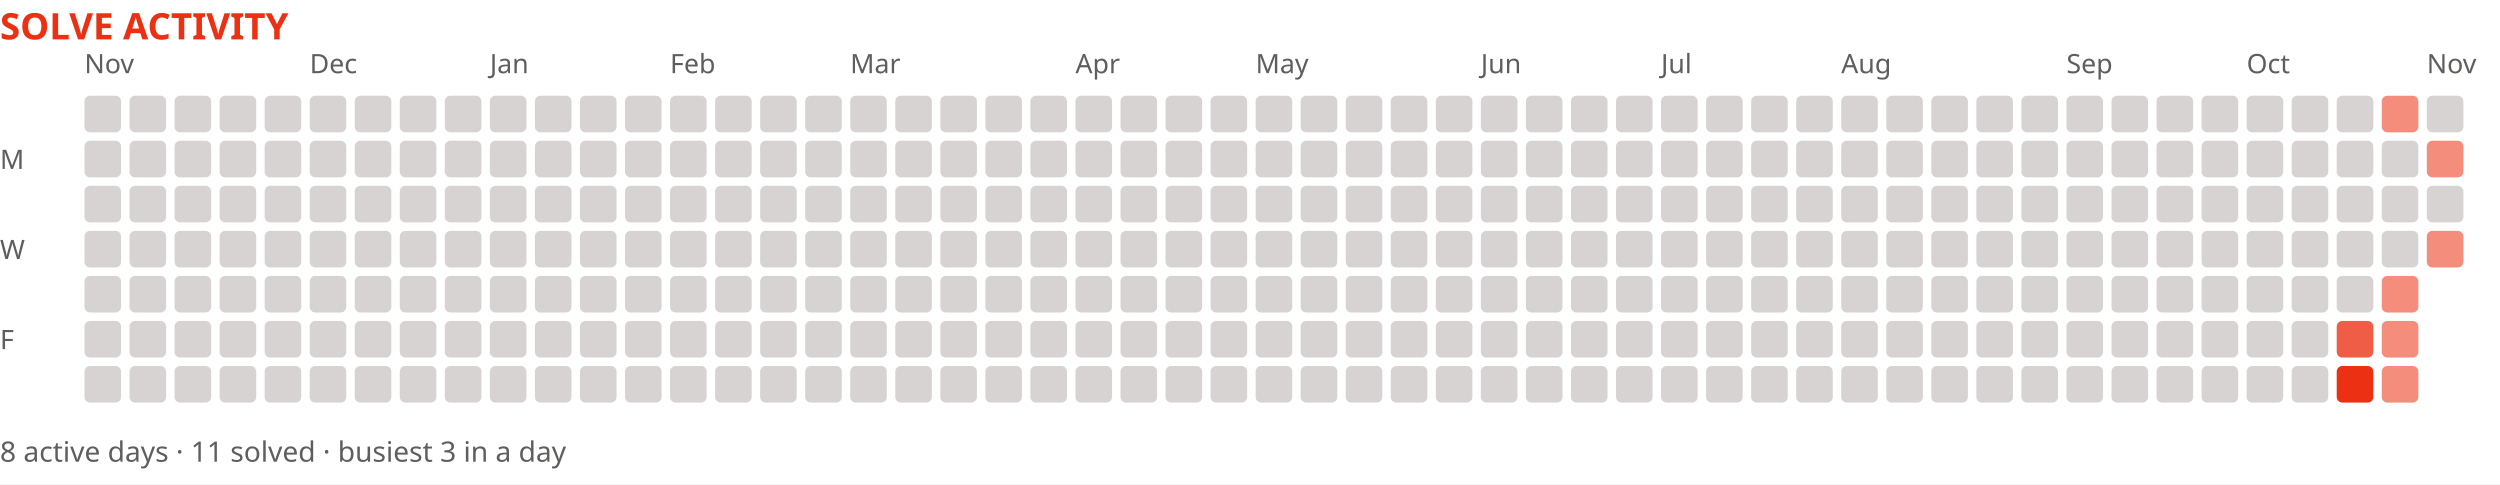
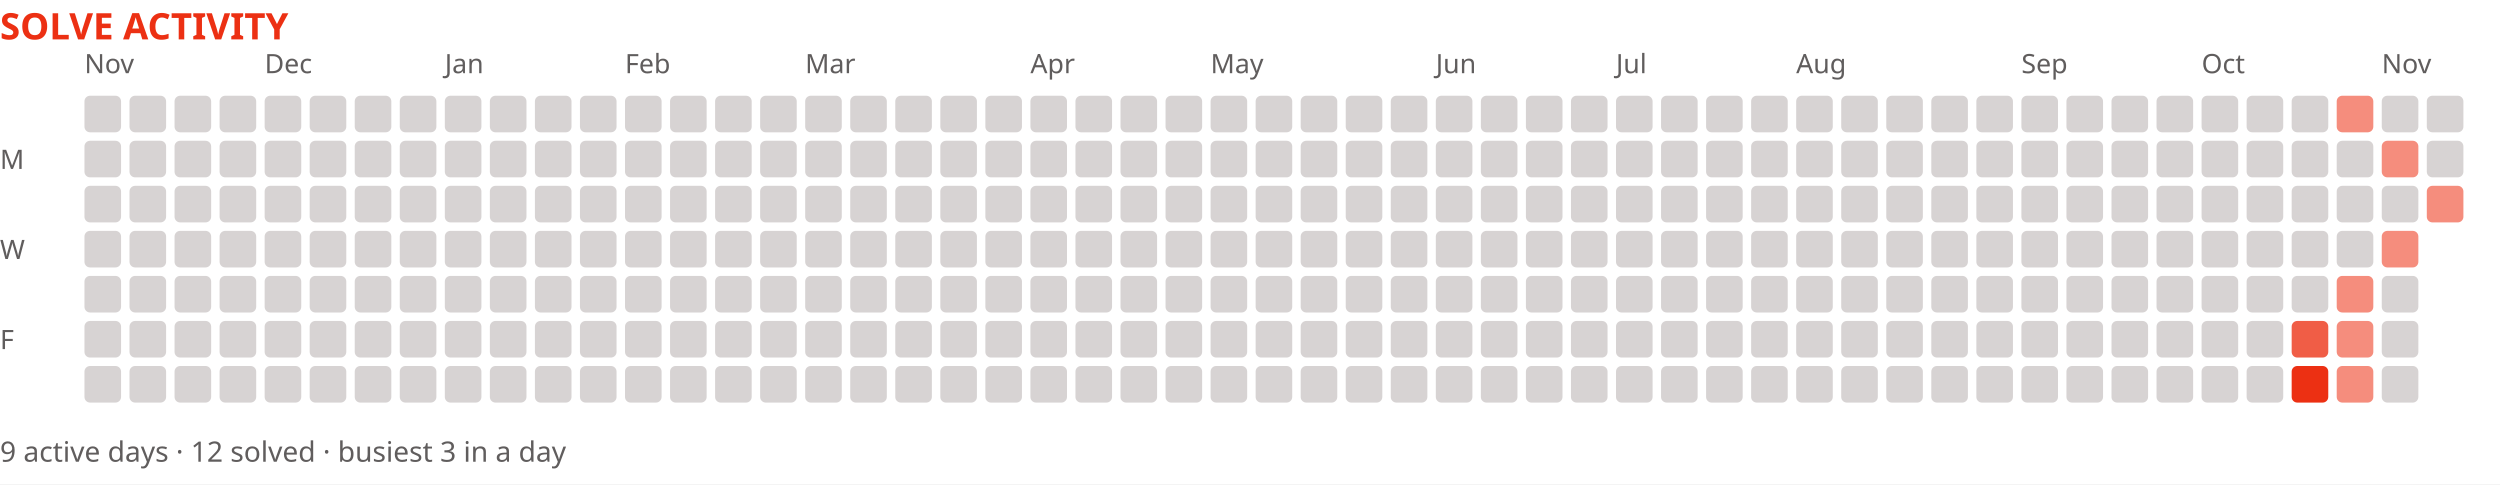
<svg xmlns="http://www.w3.org/2000/svg" width="888" height="172" viewBox="0 0 888 172" role="img" aria-label="Solve activity over the last year">
  <rect width="888" height="172" fill="#ffffff" />
  <text x="0" y="14" font-family="system-ui,sans-serif" font-size="13" font-weight="700" fill="#ec3013">SOLVE ACTIVITY</text>
  <text x="30" y="26" font-family="system-ui,sans-serif" font-size="9.5" fill="#605d5d">Nov</text>
-   <text x="110" y="26" font-family="system-ui,sans-serif" font-size="9.5" fill="#605d5d">Dec</text>
-   <text x="174" y="26" font-family="system-ui,sans-serif" font-size="9.5" fill="#605d5d">Jan</text>
-   <text x="238" y="26" font-family="system-ui,sans-serif" font-size="9.5" fill="#605d5d">Feb</text>
-   <text x="302" y="26" font-family="system-ui,sans-serif" font-size="9.5" fill="#605d5d">Mar</text>
-   <text x="382" y="26" font-family="system-ui,sans-serif" font-size="9.5" fill="#605d5d">Apr</text>
-   <text x="446" y="26" font-family="system-ui,sans-serif" font-size="9.5" fill="#605d5d">May</text>
-   <text x="526" y="26" font-family="system-ui,sans-serif" font-size="9.5" fill="#605d5d">Jun</text>
-   <text x="590" y="26" font-family="system-ui,sans-serif" font-size="9.5" fill="#605d5d">Jul</text>
-   <text x="654" y="26" font-family="system-ui,sans-serif" font-size="9.5" fill="#605d5d">Aug</text>
-   <text x="734" y="26" font-family="system-ui,sans-serif" font-size="9.5" fill="#605d5d">Sep</text>
-   <text x="798" y="26" font-family="system-ui,sans-serif" font-size="9.5" fill="#605d5d">Oct</text>
-   <text x="862" y="26" font-family="system-ui,sans-serif" font-size="9.5" fill="#605d5d">Nov</text>
+   <text x="94" y="26" font-family="system-ui,sans-serif" font-size="9.5" fill="#605d5d">Dec</text>
+   <text x="158" y="26" font-family="system-ui,sans-serif" font-size="9.5" fill="#605d5d">Jan</text>
+   <text x="222" y="26" font-family="system-ui,sans-serif" font-size="9.5" fill="#605d5d">Feb</text>
+   <text x="286" y="26" font-family="system-ui,sans-serif" font-size="9.5" fill="#605d5d">Mar</text>
+   <text x="366" y="26" font-family="system-ui,sans-serif" font-size="9.5" fill="#605d5d">Apr</text>
+   <text x="430" y="26" font-family="system-ui,sans-serif" font-size="9.5" fill="#605d5d">May</text>
+   <text x="510" y="26" font-family="system-ui,sans-serif" font-size="9.5" fill="#605d5d">Jun</text>
+   <text x="574" y="26" font-family="system-ui,sans-serif" font-size="9.5" fill="#605d5d">Jul</text>
+   <text x="638" y="26" font-family="system-ui,sans-serif" font-size="9.5" fill="#605d5d">Aug</text>
+   <text x="718" y="26" font-family="system-ui,sans-serif" font-size="9.5" fill="#605d5d">Sep</text>
+   <text x="782" y="26" font-family="system-ui,sans-serif" font-size="9.5" fill="#605d5d">Oct</text>
+   <text x="846" y="26" font-family="system-ui,sans-serif" font-size="9.5" fill="#605d5d">Nov</text>
  <text x="0" y="60" font-family="system-ui,sans-serif" font-size="9.5" fill="#605d5d">M</text>
  <text x="0" y="92" font-family="system-ui,sans-serif" font-size="9.5" fill="#605d5d">W</text>
  <text x="0" y="124" font-family="system-ui,sans-serif" font-size="9.5" fill="#605d5d">F</text>
  <rect x="30" y="34" width="13" height="13" fill="#d7d3d3" rx="2" />
  <rect x="30" y="50" width="13" height="13" fill="#d7d3d3" rx="2" />
  <rect x="30" y="66" width="13" height="13" fill="#d7d3d3" rx="2" />
  <rect x="30" y="82" width="13" height="13" fill="#d7d3d3" rx="2" />
  <rect x="30" y="98" width="13" height="13" fill="#d7d3d3" rx="2" />
  <rect x="30" y="114" width="13" height="13" fill="#d7d3d3" rx="2" />
  <rect x="30" y="130" width="13" height="13" fill="#d7d3d3" rx="2" />
  <rect x="46" y="34" width="13" height="13" fill="#d7d3d3" rx="2" />
  <rect x="46" y="50" width="13" height="13" fill="#d7d3d3" rx="2" />
  <rect x="46" y="66" width="13" height="13" fill="#d7d3d3" rx="2" />
  <rect x="46" y="82" width="13" height="13" fill="#d7d3d3" rx="2" />
  <rect x="46" y="98" width="13" height="13" fill="#d7d3d3" rx="2" />
  <rect x="46" y="114" width="13" height="13" fill="#d7d3d3" rx="2" />
  <rect x="46" y="130" width="13" height="13" fill="#d7d3d3" rx="2" />
  <rect x="62" y="34" width="13" height="13" fill="#d7d3d3" rx="2" />
  <rect x="62" y="50" width="13" height="13" fill="#d7d3d3" rx="2" />
  <rect x="62" y="66" width="13" height="13" fill="#d7d3d3" rx="2" />
  <rect x="62" y="82" width="13" height="13" fill="#d7d3d3" rx="2" />
  <rect x="62" y="98" width="13" height="13" fill="#d7d3d3" rx="2" />
  <rect x="62" y="114" width="13" height="13" fill="#d7d3d3" rx="2" />
  <rect x="62" y="130" width="13" height="13" fill="#d7d3d3" rx="2" />
  <rect x="78" y="34" width="13" height="13" fill="#d7d3d3" rx="2" />
  <rect x="78" y="50" width="13" height="13" fill="#d7d3d3" rx="2" />
  <rect x="78" y="66" width="13" height="13" fill="#d7d3d3" rx="2" />
  <rect x="78" y="82" width="13" height="13" fill="#d7d3d3" rx="2" />
  <rect x="78" y="98" width="13" height="13" fill="#d7d3d3" rx="2" />
  <rect x="78" y="114" width="13" height="13" fill="#d7d3d3" rx="2" />
  <rect x="78" y="130" width="13" height="13" fill="#d7d3d3" rx="2" />
  <rect x="94" y="34" width="13" height="13" fill="#d7d3d3" rx="2" />
  <rect x="94" y="50" width="13" height="13" fill="#d7d3d3" rx="2" />
  <rect x="94" y="66" width="13" height="13" fill="#d7d3d3" rx="2" />
  <rect x="94" y="82" width="13" height="13" fill="#d7d3d3" rx="2" />
  <rect x="94" y="98" width="13" height="13" fill="#d7d3d3" rx="2" />
  <rect x="94" y="114" width="13" height="13" fill="#d7d3d3" rx="2" />
  <rect x="94" y="130" width="13" height="13" fill="#d7d3d3" rx="2" />
  <rect x="110" y="34" width="13" height="13" fill="#d7d3d3" rx="2" />
  <rect x="110" y="50" width="13" height="13" fill="#d7d3d3" rx="2" />
  <rect x="110" y="66" width="13" height="13" fill="#d7d3d3" rx="2" />
  <rect x="110" y="82" width="13" height="13" fill="#d7d3d3" rx="2" />
  <rect x="110" y="98" width="13" height="13" fill="#d7d3d3" rx="2" />
  <rect x="110" y="114" width="13" height="13" fill="#d7d3d3" rx="2" />
  <rect x="110" y="130" width="13" height="13" fill="#d7d3d3" rx="2" />
  <rect x="126" y="34" width="13" height="13" fill="#d7d3d3" rx="2" />
  <rect x="126" y="50" width="13" height="13" fill="#d7d3d3" rx="2" />
  <rect x="126" y="66" width="13" height="13" fill="#d7d3d3" rx="2" />
  <rect x="126" y="82" width="13" height="13" fill="#d7d3d3" rx="2" />
  <rect x="126" y="98" width="13" height="13" fill="#d7d3d3" rx="2" />
  <rect x="126" y="114" width="13" height="13" fill="#d7d3d3" rx="2" />
  <rect x="126" y="130" width="13" height="13" fill="#d7d3d3" rx="2" />
  <rect x="142" y="34" width="13" height="13" fill="#d7d3d3" rx="2" />
  <rect x="142" y="50" width="13" height="13" fill="#d7d3d3" rx="2" />
  <rect x="142" y="66" width="13" height="13" fill="#d7d3d3" rx="2" />
  <rect x="142" y="82" width="13" height="13" fill="#d7d3d3" rx="2" />
  <rect x="142" y="98" width="13" height="13" fill="#d7d3d3" rx="2" />
  <rect x="142" y="114" width="13" height="13" fill="#d7d3d3" rx="2" />
  <rect x="142" y="130" width="13" height="13" fill="#d7d3d3" rx="2" />
  <rect x="158" y="34" width="13" height="13" fill="#d7d3d3" rx="2" />
  <rect x="158" y="50" width="13" height="13" fill="#d7d3d3" rx="2" />
  <rect x="158" y="66" width="13" height="13" fill="#d7d3d3" rx="2" />
  <rect x="158" y="82" width="13" height="13" fill="#d7d3d3" rx="2" />
  <rect x="158" y="98" width="13" height="13" fill="#d7d3d3" rx="2" />
  <rect x="158" y="114" width="13" height="13" fill="#d7d3d3" rx="2" />
  <rect x="158" y="130" width="13" height="13" fill="#d7d3d3" rx="2" />
  <rect x="174" y="34" width="13" height="13" fill="#d7d3d3" rx="2" />
  <rect x="174" y="50" width="13" height="13" fill="#d7d3d3" rx="2" />
  <rect x="174" y="66" width="13" height="13" fill="#d7d3d3" rx="2" />
  <rect x="174" y="82" width="13" height="13" fill="#d7d3d3" rx="2" />
  <rect x="174" y="98" width="13" height="13" fill="#d7d3d3" rx="2" />
  <rect x="174" y="114" width="13" height="13" fill="#d7d3d3" rx="2" />
  <rect x="174" y="130" width="13" height="13" fill="#d7d3d3" rx="2" />
  <rect x="190" y="34" width="13" height="13" fill="#d7d3d3" rx="2" />
  <rect x="190" y="50" width="13" height="13" fill="#d7d3d3" rx="2" />
  <rect x="190" y="66" width="13" height="13" fill="#d7d3d3" rx="2" />
  <rect x="190" y="82" width="13" height="13" fill="#d7d3d3" rx="2" />
  <rect x="190" y="98" width="13" height="13" fill="#d7d3d3" rx="2" />
  <rect x="190" y="114" width="13" height="13" fill="#d7d3d3" rx="2" />
  <rect x="190" y="130" width="13" height="13" fill="#d7d3d3" rx="2" />
  <rect x="206" y="34" width="13" height="13" fill="#d7d3d3" rx="2" />
  <rect x="206" y="50" width="13" height="13" fill="#d7d3d3" rx="2" />
  <rect x="206" y="66" width="13" height="13" fill="#d7d3d3" rx="2" />
  <rect x="206" y="82" width="13" height="13" fill="#d7d3d3" rx="2" />
  <rect x="206" y="98" width="13" height="13" fill="#d7d3d3" rx="2" />
  <rect x="206" y="114" width="13" height="13" fill="#d7d3d3" rx="2" />
  <rect x="206" y="130" width="13" height="13" fill="#d7d3d3" rx="2" />
  <rect x="222" y="34" width="13" height="13" fill="#d7d3d3" rx="2" />
  <rect x="222" y="50" width="13" height="13" fill="#d7d3d3" rx="2" />
  <rect x="222" y="66" width="13" height="13" fill="#d7d3d3" rx="2" />
  <rect x="222" y="82" width="13" height="13" fill="#d7d3d3" rx="2" />
  <rect x="222" y="98" width="13" height="13" fill="#d7d3d3" rx="2" />
  <rect x="222" y="114" width="13" height="13" fill="#d7d3d3" rx="2" />
  <rect x="222" y="130" width="13" height="13" fill="#d7d3d3" rx="2" />
  <rect x="238" y="34" width="13" height="13" fill="#d7d3d3" rx="2" />
  <rect x="238" y="50" width="13" height="13" fill="#d7d3d3" rx="2" />
  <rect x="238" y="66" width="13" height="13" fill="#d7d3d3" rx="2" />
  <rect x="238" y="82" width="13" height="13" fill="#d7d3d3" rx="2" />
  <rect x="238" y="98" width="13" height="13" fill="#d7d3d3" rx="2" />
  <rect x="238" y="114" width="13" height="13" fill="#d7d3d3" rx="2" />
  <rect x="238" y="130" width="13" height="13" fill="#d7d3d3" rx="2" />
  <rect x="254" y="34" width="13" height="13" fill="#d7d3d3" rx="2" />
  <rect x="254" y="50" width="13" height="13" fill="#d7d3d3" rx="2" />
  <rect x="254" y="66" width="13" height="13" fill="#d7d3d3" rx="2" />
  <rect x="254" y="82" width="13" height="13" fill="#d7d3d3" rx="2" />
  <rect x="254" y="98" width="13" height="13" fill="#d7d3d3" rx="2" />
  <rect x="254" y="114" width="13" height="13" fill="#d7d3d3" rx="2" />
  <rect x="254" y="130" width="13" height="13" fill="#d7d3d3" rx="2" />
  <rect x="270" y="34" width="13" height="13" fill="#d7d3d3" rx="2" />
  <rect x="270" y="50" width="13" height="13" fill="#d7d3d3" rx="2" />
  <rect x="270" y="66" width="13" height="13" fill="#d7d3d3" rx="2" />
  <rect x="270" y="82" width="13" height="13" fill="#d7d3d3" rx="2" />
  <rect x="270" y="98" width="13" height="13" fill="#d7d3d3" rx="2" />
  <rect x="270" y="114" width="13" height="13" fill="#d7d3d3" rx="2" />
  <rect x="270" y="130" width="13" height="13" fill="#d7d3d3" rx="2" />
  <rect x="286" y="34" width="13" height="13" fill="#d7d3d3" rx="2" />
  <rect x="286" y="50" width="13" height="13" fill="#d7d3d3" rx="2" />
  <rect x="286" y="66" width="13" height="13" fill="#d7d3d3" rx="2" />
  <rect x="286" y="82" width="13" height="13" fill="#d7d3d3" rx="2" />
  <rect x="286" y="98" width="13" height="13" fill="#d7d3d3" rx="2" />
  <rect x="286" y="114" width="13" height="13" fill="#d7d3d3" rx="2" />
  <rect x="286" y="130" width="13" height="13" fill="#d7d3d3" rx="2" />
  <rect x="302" y="34" width="13" height="13" fill="#d7d3d3" rx="2" />
  <rect x="302" y="50" width="13" height="13" fill="#d7d3d3" rx="2" />
  <rect x="302" y="66" width="13" height="13" fill="#d7d3d3" rx="2" />
  <rect x="302" y="82" width="13" height="13" fill="#d7d3d3" rx="2" />
  <rect x="302" y="98" width="13" height="13" fill="#d7d3d3" rx="2" />
  <rect x="302" y="114" width="13" height="13" fill="#d7d3d3" rx="2" />
  <rect x="302" y="130" width="13" height="13" fill="#d7d3d3" rx="2" />
  <rect x="318" y="34" width="13" height="13" fill="#d7d3d3" rx="2" />
  <rect x="318" y="50" width="13" height="13" fill="#d7d3d3" rx="2" />
  <rect x="318" y="66" width="13" height="13" fill="#d7d3d3" rx="2" />
  <rect x="318" y="82" width="13" height="13" fill="#d7d3d3" rx="2" />
  <rect x="318" y="98" width="13" height="13" fill="#d7d3d3" rx="2" />
  <rect x="318" y="114" width="13" height="13" fill="#d7d3d3" rx="2" />
  <rect x="318" y="130" width="13" height="13" fill="#d7d3d3" rx="2" />
  <rect x="334" y="34" width="13" height="13" fill="#d7d3d3" rx="2" />
  <rect x="334" y="50" width="13" height="13" fill="#d7d3d3" rx="2" />
  <rect x="334" y="66" width="13" height="13" fill="#d7d3d3" rx="2" />
  <rect x="334" y="82" width="13" height="13" fill="#d7d3d3" rx="2" />
  <rect x="334" y="98" width="13" height="13" fill="#d7d3d3" rx="2" />
  <rect x="334" y="114" width="13" height="13" fill="#d7d3d3" rx="2" />
  <rect x="334" y="130" width="13" height="13" fill="#d7d3d3" rx="2" />
  <rect x="350" y="34" width="13" height="13" fill="#d7d3d3" rx="2" />
  <rect x="350" y="50" width="13" height="13" fill="#d7d3d3" rx="2" />
  <rect x="350" y="66" width="13" height="13" fill="#d7d3d3" rx="2" />
  <rect x="350" y="82" width="13" height="13" fill="#d7d3d3" rx="2" />
  <rect x="350" y="98" width="13" height="13" fill="#d7d3d3" rx="2" />
  <rect x="350" y="114" width="13" height="13" fill="#d7d3d3" rx="2" />
  <rect x="350" y="130" width="13" height="13" fill="#d7d3d3" rx="2" />
  <rect x="366" y="34" width="13" height="13" fill="#d7d3d3" rx="2" />
  <rect x="366" y="50" width="13" height="13" fill="#d7d3d3" rx="2" />
  <rect x="366" y="66" width="13" height="13" fill="#d7d3d3" rx="2" />
  <rect x="366" y="82" width="13" height="13" fill="#d7d3d3" rx="2" />
  <rect x="366" y="98" width="13" height="13" fill="#d7d3d3" rx="2" />
  <rect x="366" y="114" width="13" height="13" fill="#d7d3d3" rx="2" />
  <rect x="366" y="130" width="13" height="13" fill="#d7d3d3" rx="2" />
  <rect x="382" y="34" width="13" height="13" fill="#d7d3d3" rx="2" />
  <rect x="382" y="50" width="13" height="13" fill="#d7d3d3" rx="2" />
  <rect x="382" y="66" width="13" height="13" fill="#d7d3d3" rx="2" />
  <rect x="382" y="82" width="13" height="13" fill="#d7d3d3" rx="2" />
  <rect x="382" y="98" width="13" height="13" fill="#d7d3d3" rx="2" />
  <rect x="382" y="114" width="13" height="13" fill="#d7d3d3" rx="2" />
  <rect x="382" y="130" width="13" height="13" fill="#d7d3d3" rx="2" />
  <rect x="398" y="34" width="13" height="13" fill="#d7d3d3" rx="2" />
  <rect x="398" y="50" width="13" height="13" fill="#d7d3d3" rx="2" />
  <rect x="398" y="66" width="13" height="13" fill="#d7d3d3" rx="2" />
  <rect x="398" y="82" width="13" height="13" fill="#d7d3d3" rx="2" />
  <rect x="398" y="98" width="13" height="13" fill="#d7d3d3" rx="2" />
  <rect x="398" y="114" width="13" height="13" fill="#d7d3d3" rx="2" />
  <rect x="398" y="130" width="13" height="13" fill="#d7d3d3" rx="2" />
  <rect x="414" y="34" width="13" height="13" fill="#d7d3d3" rx="2" />
  <rect x="414" y="50" width="13" height="13" fill="#d7d3d3" rx="2" />
  <rect x="414" y="66" width="13" height="13" fill="#d7d3d3" rx="2" />
  <rect x="414" y="82" width="13" height="13" fill="#d7d3d3" rx="2" />
  <rect x="414" y="98" width="13" height="13" fill="#d7d3d3" rx="2" />
  <rect x="414" y="114" width="13" height="13" fill="#d7d3d3" rx="2" />
  <rect x="414" y="130" width="13" height="13" fill="#d7d3d3" rx="2" />
  <rect x="430" y="34" width="13" height="13" fill="#d7d3d3" rx="2" />
  <rect x="430" y="50" width="13" height="13" fill="#d7d3d3" rx="2" />
  <rect x="430" y="66" width="13" height="13" fill="#d7d3d3" rx="2" />
  <rect x="430" y="82" width="13" height="13" fill="#d7d3d3" rx="2" />
  <rect x="430" y="98" width="13" height="13" fill="#d7d3d3" rx="2" />
  <rect x="430" y="114" width="13" height="13" fill="#d7d3d3" rx="2" />
  <rect x="430" y="130" width="13" height="13" fill="#d7d3d3" rx="2" />
  <rect x="446" y="34" width="13" height="13" fill="#d7d3d3" rx="2" />
  <rect x="446" y="50" width="13" height="13" fill="#d7d3d3" rx="2" />
  <rect x="446" y="66" width="13" height="13" fill="#d7d3d3" rx="2" />
  <rect x="446" y="82" width="13" height="13" fill="#d7d3d3" rx="2" />
  <rect x="446" y="98" width="13" height="13" fill="#d7d3d3" rx="2" />
  <rect x="446" y="114" width="13" height="13" fill="#d7d3d3" rx="2" />
  <rect x="446" y="130" width="13" height="13" fill="#d7d3d3" rx="2" />
  <rect x="462" y="34" width="13" height="13" fill="#d7d3d3" rx="2" />
  <rect x="462" y="50" width="13" height="13" fill="#d7d3d3" rx="2" />
  <rect x="462" y="66" width="13" height="13" fill="#d7d3d3" rx="2" />
  <rect x="462" y="82" width="13" height="13" fill="#d7d3d3" rx="2" />
  <rect x="462" y="98" width="13" height="13" fill="#d7d3d3" rx="2" />
  <rect x="462" y="114" width="13" height="13" fill="#d7d3d3" rx="2" />
  <rect x="462" y="130" width="13" height="13" fill="#d7d3d3" rx="2" />
  <rect x="478" y="34" width="13" height="13" fill="#d7d3d3" rx="2" />
  <rect x="478" y="50" width="13" height="13" fill="#d7d3d3" rx="2" />
  <rect x="478" y="66" width="13" height="13" fill="#d7d3d3" rx="2" />
  <rect x="478" y="82" width="13" height="13" fill="#d7d3d3" rx="2" />
  <rect x="478" y="98" width="13" height="13" fill="#d7d3d3" rx="2" />
  <rect x="478" y="114" width="13" height="13" fill="#d7d3d3" rx="2" />
  <rect x="478" y="130" width="13" height="13" fill="#d7d3d3" rx="2" />
  <rect x="494" y="34" width="13" height="13" fill="#d7d3d3" rx="2" />
  <rect x="494" y="50" width="13" height="13" fill="#d7d3d3" rx="2" />
  <rect x="494" y="66" width="13" height="13" fill="#d7d3d3" rx="2" />
  <rect x="494" y="82" width="13" height="13" fill="#d7d3d3" rx="2" />
  <rect x="494" y="98" width="13" height="13" fill="#d7d3d3" rx="2" />
  <rect x="494" y="114" width="13" height="13" fill="#d7d3d3" rx="2" />
  <rect x="494" y="130" width="13" height="13" fill="#d7d3d3" rx="2" />
  <rect x="510" y="34" width="13" height="13" fill="#d7d3d3" rx="2" />
  <rect x="510" y="50" width="13" height="13" fill="#d7d3d3" rx="2" />
  <rect x="510" y="66" width="13" height="13" fill="#d7d3d3" rx="2" />
  <rect x="510" y="82" width="13" height="13" fill="#d7d3d3" rx="2" />
  <rect x="510" y="98" width="13" height="13" fill="#d7d3d3" rx="2" />
  <rect x="510" y="114" width="13" height="13" fill="#d7d3d3" rx="2" />
  <rect x="510" y="130" width="13" height="13" fill="#d7d3d3" rx="2" />
  <rect x="526" y="34" width="13" height="13" fill="#d7d3d3" rx="2" />
  <rect x="526" y="50" width="13" height="13" fill="#d7d3d3" rx="2" />
  <rect x="526" y="66" width="13" height="13" fill="#d7d3d3" rx="2" />
  <rect x="526" y="82" width="13" height="13" fill="#d7d3d3" rx="2" />
  <rect x="526" y="98" width="13" height="13" fill="#d7d3d3" rx="2" />
  <rect x="526" y="114" width="13" height="13" fill="#d7d3d3" rx="2" />
  <rect x="526" y="130" width="13" height="13" fill="#d7d3d3" rx="2" />
  <rect x="542" y="34" width="13" height="13" fill="#d7d3d3" rx="2" />
  <rect x="542" y="50" width="13" height="13" fill="#d7d3d3" rx="2" />
  <rect x="542" y="66" width="13" height="13" fill="#d7d3d3" rx="2" />
  <rect x="542" y="82" width="13" height="13" fill="#d7d3d3" rx="2" />
  <rect x="542" y="98" width="13" height="13" fill="#d7d3d3" rx="2" />
  <rect x="542" y="114" width="13" height="13" fill="#d7d3d3" rx="2" />
  <rect x="542" y="130" width="13" height="13" fill="#d7d3d3" rx="2" />
  <rect x="558" y="34" width="13" height="13" fill="#d7d3d3" rx="2" />
  <rect x="558" y="50" width="13" height="13" fill="#d7d3d3" rx="2" />
  <rect x="558" y="66" width="13" height="13" fill="#d7d3d3" rx="2" />
  <rect x="558" y="82" width="13" height="13" fill="#d7d3d3" rx="2" />
  <rect x="558" y="98" width="13" height="13" fill="#d7d3d3" rx="2" />
  <rect x="558" y="114" width="13" height="13" fill="#d7d3d3" rx="2" />
  <rect x="558" y="130" width="13" height="13" fill="#d7d3d3" rx="2" />
  <rect x="574" y="34" width="13" height="13" fill="#d7d3d3" rx="2" />
  <rect x="574" y="50" width="13" height="13" fill="#d7d3d3" rx="2" />
  <rect x="574" y="66" width="13" height="13" fill="#d7d3d3" rx="2" />
  <rect x="574" y="82" width="13" height="13" fill="#d7d3d3" rx="2" />
  <rect x="574" y="98" width="13" height="13" fill="#d7d3d3" rx="2" />
  <rect x="574" y="114" width="13" height="13" fill="#d7d3d3" rx="2" />
  <rect x="574" y="130" width="13" height="13" fill="#d7d3d3" rx="2" />
  <rect x="590" y="34" width="13" height="13" fill="#d7d3d3" rx="2" />
  <rect x="590" y="50" width="13" height="13" fill="#d7d3d3" rx="2" />
  <rect x="590" y="66" width="13" height="13" fill="#d7d3d3" rx="2" />
  <rect x="590" y="82" width="13" height="13" fill="#d7d3d3" rx="2" />
  <rect x="590" y="98" width="13" height="13" fill="#d7d3d3" rx="2" />
  <rect x="590" y="114" width="13" height="13" fill="#d7d3d3" rx="2" />
  <rect x="590" y="130" width="13" height="13" fill="#d7d3d3" rx="2" />
  <rect x="606" y="34" width="13" height="13" fill="#d7d3d3" rx="2" />
  <rect x="606" y="50" width="13" height="13" fill="#d7d3d3" rx="2" />
  <rect x="606" y="66" width="13" height="13" fill="#d7d3d3" rx="2" />
  <rect x="606" y="82" width="13" height="13" fill="#d7d3d3" rx="2" />
  <rect x="606" y="98" width="13" height="13" fill="#d7d3d3" rx="2" />
  <rect x="606" y="114" width="13" height="13" fill="#d7d3d3" rx="2" />
  <rect x="606" y="130" width="13" height="13" fill="#d7d3d3" rx="2" />
  <rect x="622" y="34" width="13" height="13" fill="#d7d3d3" rx="2" />
  <rect x="622" y="50" width="13" height="13" fill="#d7d3d3" rx="2" />
  <rect x="622" y="66" width="13" height="13" fill="#d7d3d3" rx="2" />
  <rect x="622" y="82" width="13" height="13" fill="#d7d3d3" rx="2" />
  <rect x="622" y="98" width="13" height="13" fill="#d7d3d3" rx="2" />
  <rect x="622" y="114" width="13" height="13" fill="#d7d3d3" rx="2" />
  <rect x="622" y="130" width="13" height="13" fill="#d7d3d3" rx="2" />
  <rect x="638" y="34" width="13" height="13" fill="#d7d3d3" rx="2" />
  <rect x="638" y="50" width="13" height="13" fill="#d7d3d3" rx="2" />
  <rect x="638" y="66" width="13" height="13" fill="#d7d3d3" rx="2" />
  <rect x="638" y="82" width="13" height="13" fill="#d7d3d3" rx="2" />
  <rect x="638" y="98" width="13" height="13" fill="#d7d3d3" rx="2" />
  <rect x="638" y="114" width="13" height="13" fill="#d7d3d3" rx="2" />
  <rect x="638" y="130" width="13" height="13" fill="#d7d3d3" rx="2" />
  <rect x="654" y="34" width="13" height="13" fill="#d7d3d3" rx="2" />
  <rect x="654" y="50" width="13" height="13" fill="#d7d3d3" rx="2" />
  <rect x="654" y="66" width="13" height="13" fill="#d7d3d3" rx="2" />
  <rect x="654" y="82" width="13" height="13" fill="#d7d3d3" rx="2" />
  <rect x="654" y="98" width="13" height="13" fill="#d7d3d3" rx="2" />
  <rect x="654" y="114" width="13" height="13" fill="#d7d3d3" rx="2" />
  <rect x="654" y="130" width="13" height="13" fill="#d7d3d3" rx="2" />
  <rect x="670" y="34" width="13" height="13" fill="#d7d3d3" rx="2" />
  <rect x="670" y="50" width="13" height="13" fill="#d7d3d3" rx="2" />
  <rect x="670" y="66" width="13" height="13" fill="#d7d3d3" rx="2" />
  <rect x="670" y="82" width="13" height="13" fill="#d7d3d3" rx="2" />
  <rect x="670" y="98" width="13" height="13" fill="#d7d3d3" rx="2" />
  <rect x="670" y="114" width="13" height="13" fill="#d7d3d3" rx="2" />
  <rect x="670" y="130" width="13" height="13" fill="#d7d3d3" rx="2" />
  <rect x="686" y="34" width="13" height="13" fill="#d7d3d3" rx="2" />
  <rect x="686" y="50" width="13" height="13" fill="#d7d3d3" rx="2" />
  <rect x="686" y="66" width="13" height="13" fill="#d7d3d3" rx="2" />
  <rect x="686" y="82" width="13" height="13" fill="#d7d3d3" rx="2" />
  <rect x="686" y="98" width="13" height="13" fill="#d7d3d3" rx="2" />
  <rect x="686" y="114" width="13" height="13" fill="#d7d3d3" rx="2" />
  <rect x="686" y="130" width="13" height="13" fill="#d7d3d3" rx="2" />
  <rect x="702" y="34" width="13" height="13" fill="#d7d3d3" rx="2" />
  <rect x="702" y="50" width="13" height="13" fill="#d7d3d3" rx="2" />
  <rect x="702" y="66" width="13" height="13" fill="#d7d3d3" rx="2" />
  <rect x="702" y="82" width="13" height="13" fill="#d7d3d3" rx="2" />
  <rect x="702" y="98" width="13" height="13" fill="#d7d3d3" rx="2" />
  <rect x="702" y="114" width="13" height="13" fill="#d7d3d3" rx="2" />
  <rect x="702" y="130" width="13" height="13" fill="#d7d3d3" rx="2" />
  <rect x="718" y="34" width="13" height="13" fill="#d7d3d3" rx="2" />
  <rect x="718" y="50" width="13" height="13" fill="#d7d3d3" rx="2" />
  <rect x="718" y="66" width="13" height="13" fill="#d7d3d3" rx="2" />
  <rect x="718" y="82" width="13" height="13" fill="#d7d3d3" rx="2" />
  <rect x="718" y="98" width="13" height="13" fill="#d7d3d3" rx="2" />
  <rect x="718" y="114" width="13" height="13" fill="#d7d3d3" rx="2" />
  <rect x="718" y="130" width="13" height="13" fill="#d7d3d3" rx="2" />
  <rect x="734" y="34" width="13" height="13" fill="#d7d3d3" rx="2" />
  <rect x="734" y="50" width="13" height="13" fill="#d7d3d3" rx="2" />
  <rect x="734" y="66" width="13" height="13" fill="#d7d3d3" rx="2" />
  <rect x="734" y="82" width="13" height="13" fill="#d7d3d3" rx="2" />
  <rect x="734" y="98" width="13" height="13" fill="#d7d3d3" rx="2" />
  <rect x="734" y="114" width="13" height="13" fill="#d7d3d3" rx="2" />
  <rect x="734" y="130" width="13" height="13" fill="#d7d3d3" rx="2" />
  <rect x="750" y="34" width="13" height="13" fill="#d7d3d3" rx="2" />
  <rect x="750" y="50" width="13" height="13" fill="#d7d3d3" rx="2" />
  <rect x="750" y="66" width="13" height="13" fill="#d7d3d3" rx="2" />
  <rect x="750" y="82" width="13" height="13" fill="#d7d3d3" rx="2" />
  <rect x="750" y="98" width="13" height="13" fill="#d7d3d3" rx="2" />
  <rect x="750" y="114" width="13" height="13" fill="#d7d3d3" rx="2" />
  <rect x="750" y="130" width="13" height="13" fill="#d7d3d3" rx="2" />
  <rect x="766" y="34" width="13" height="13" fill="#d7d3d3" rx="2" />
  <rect x="766" y="50" width="13" height="13" fill="#d7d3d3" rx="2" />
  <rect x="766" y="66" width="13" height="13" fill="#d7d3d3" rx="2" />
  <rect x="766" y="82" width="13" height="13" fill="#d7d3d3" rx="2" />
  <rect x="766" y="98" width="13" height="13" fill="#d7d3d3" rx="2" />
  <rect x="766" y="114" width="13" height="13" fill="#d7d3d3" rx="2" />
  <rect x="766" y="130" width="13" height="13" fill="#d7d3d3" rx="2" />
  <rect x="782" y="34" width="13" height="13" fill="#d7d3d3" rx="2" />
  <rect x="782" y="50" width="13" height="13" fill="#d7d3d3" rx="2" />
  <rect x="782" y="66" width="13" height="13" fill="#d7d3d3" rx="2" />
  <rect x="782" y="82" width="13" height="13" fill="#d7d3d3" rx="2" />
  <rect x="782" y="98" width="13" height="13" fill="#d7d3d3" rx="2" />
  <rect x="782" y="114" width="13" height="13" fill="#d7d3d3" rx="2" />
  <rect x="782" y="130" width="13" height="13" fill="#d7d3d3" rx="2" />
  <rect x="798" y="34" width="13" height="13" fill="#d7d3d3" rx="2" />
  <rect x="798" y="50" width="13" height="13" fill="#d7d3d3" rx="2" />
  <rect x="798" y="66" width="13" height="13" fill="#d7d3d3" rx="2" />
  <rect x="798" y="82" width="13" height="13" fill="#d7d3d3" rx="2" />
  <rect x="798" y="98" width="13" height="13" fill="#d7d3d3" rx="2" />
  <rect x="798" y="114" width="13" height="13" fill="#d7d3d3" rx="2" />
  <rect x="798" y="130" width="13" height="13" fill="#d7d3d3" rx="2" />
  <rect x="814" y="34" width="13" height="13" fill="#d7d3d3" rx="2" />
  <rect x="814" y="50" width="13" height="13" fill="#d7d3d3" rx="2" />
  <rect x="814" y="66" width="13" height="13" fill="#d7d3d3" rx="2" />
  <rect x="814" y="82" width="13" height="13" fill="#d7d3d3" rx="2" />
  <rect x="814" y="98" width="13" height="13" fill="#d7d3d3" rx="2" />
-   <rect x="814" y="114" width="13" height="13" fill="#d7d3d3" rx="2" />
-   <rect x="814" y="130" width="13" height="13" fill="#d7d3d3" rx="2" />
-   <rect x="830" y="34" width="13" height="13" fill="#d7d3d3" rx="2" />
+   <rect x="814" y="114" width="13" height="13" fill="#ec3013c7" rx="2" />
+   <rect x="814" y="130" width="13" height="13" fill="#ec3013" rx="2" />
+   <rect x="830" y="34" width="13" height="13" fill="#ec30138c" rx="2" />
  <rect x="830" y="50" width="13" height="13" fill="#d7d3d3" rx="2" />
  <rect x="830" y="66" width="13" height="13" fill="#d7d3d3" rx="2" />
  <rect x="830" y="82" width="13" height="13" fill="#d7d3d3" rx="2" />
-   <rect x="830" y="98" width="13" height="13" fill="#d7d3d3" rx="2" />
-   <rect x="830" y="114" width="13" height="13" fill="#ec3013c7" rx="2" />
-   <rect x="830" y="130" width="13" height="13" fill="#ec3013" rx="2" />
-   <rect x="846" y="34" width="13" height="13" fill="#ec30138c" rx="2" />
-   <rect x="846" y="50" width="13" height="13" fill="#d7d3d3" rx="2" />
+   <rect x="830" y="98" width="13" height="13" fill="#ec30138c" rx="2" />
+   <rect x="830" y="114" width="13" height="13" fill="#ec30138c" rx="2" />
+   <rect x="830" y="130" width="13" height="13" fill="#ec30138c" rx="2" />
+   <rect x="846" y="34" width="13" height="13" fill="#d7d3d3" rx="2" />
+   <rect x="846" y="50" width="13" height="13" fill="#ec30138c" rx="2" />
  <rect x="846" y="66" width="13" height="13" fill="#d7d3d3" rx="2" />
-   <rect x="846" y="82" width="13" height="13" fill="#d7d3d3" rx="2" />
-   <rect x="846" y="98" width="13" height="13" fill="#ec30138c" rx="2" />
-   <rect x="846" y="114" width="13" height="13" fill="#ec30138c" rx="2" />
-   <rect x="846" y="130" width="13" height="13" fill="#ec30138c" rx="2" />
+   <rect x="846" y="82" width="13" height="13" fill="#ec30138c" rx="2" />
+   <rect x="846" y="98" width="13" height="13" fill="#d7d3d3" rx="2" />
+   <rect x="846" y="114" width="13" height="13" fill="#d7d3d3" rx="2" />
+   <rect x="846" y="130" width="13" height="13" fill="#d7d3d3" rx="2" />
  <rect x="862" y="34" width="13" height="13" fill="#d7d3d3" rx="2" />
-   <rect x="862" y="50" width="13" height="13" fill="#ec30138c" rx="2" />
-   <rect x="862" y="66" width="13" height="13" fill="#d7d3d3" rx="2" />
-   <rect x="862" y="82" width="13" height="13" fill="#ec30138c" rx="2" />
-   <text x="0" y="164" font-family="system-ui,sans-serif" font-size="10" fill="#605d5d">8 active days · 11 solved · busiest 3 in a day</text>
+   <rect x="862" y="50" width="13" height="13" fill="#d7d3d3" rx="2" />
+   <rect x="862" y="66" width="13" height="13" fill="#ec30138c" rx="2" />
+   <text x="0" y="164" font-family="system-ui,sans-serif" font-size="10" fill="#605d5d">9 active days · 12 solved · busiest 3 in a day</text>
</svg>
